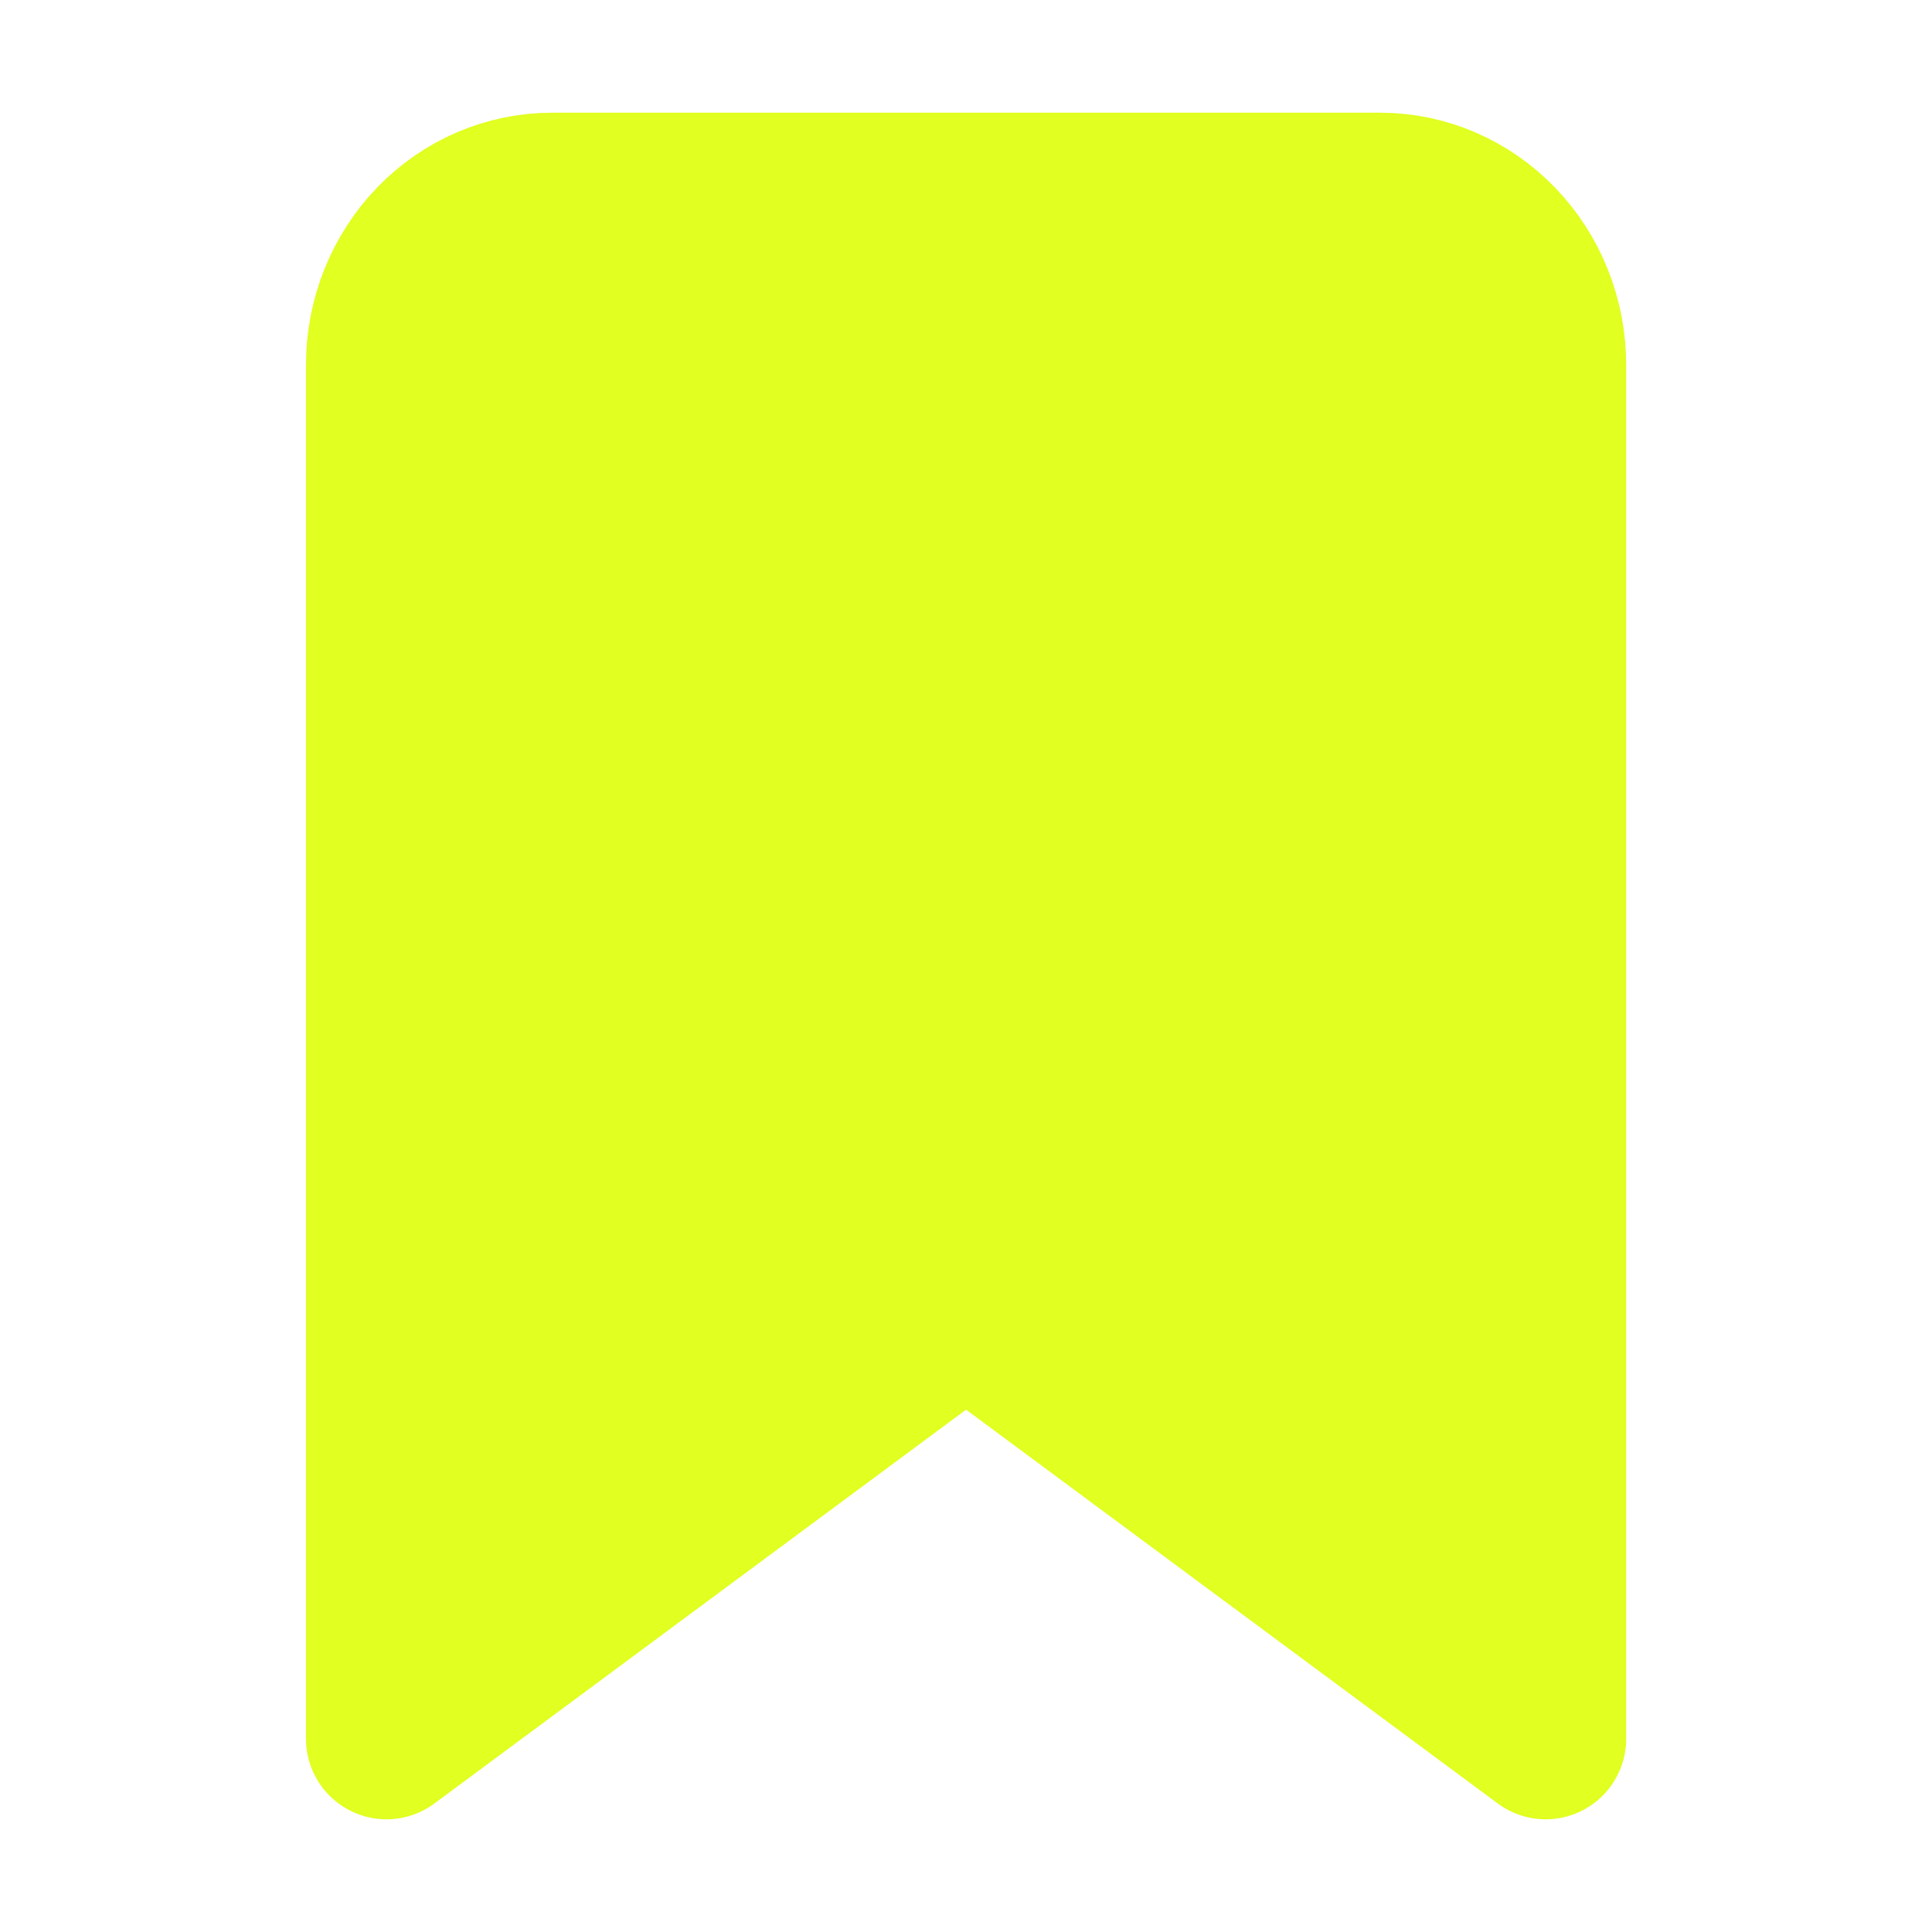
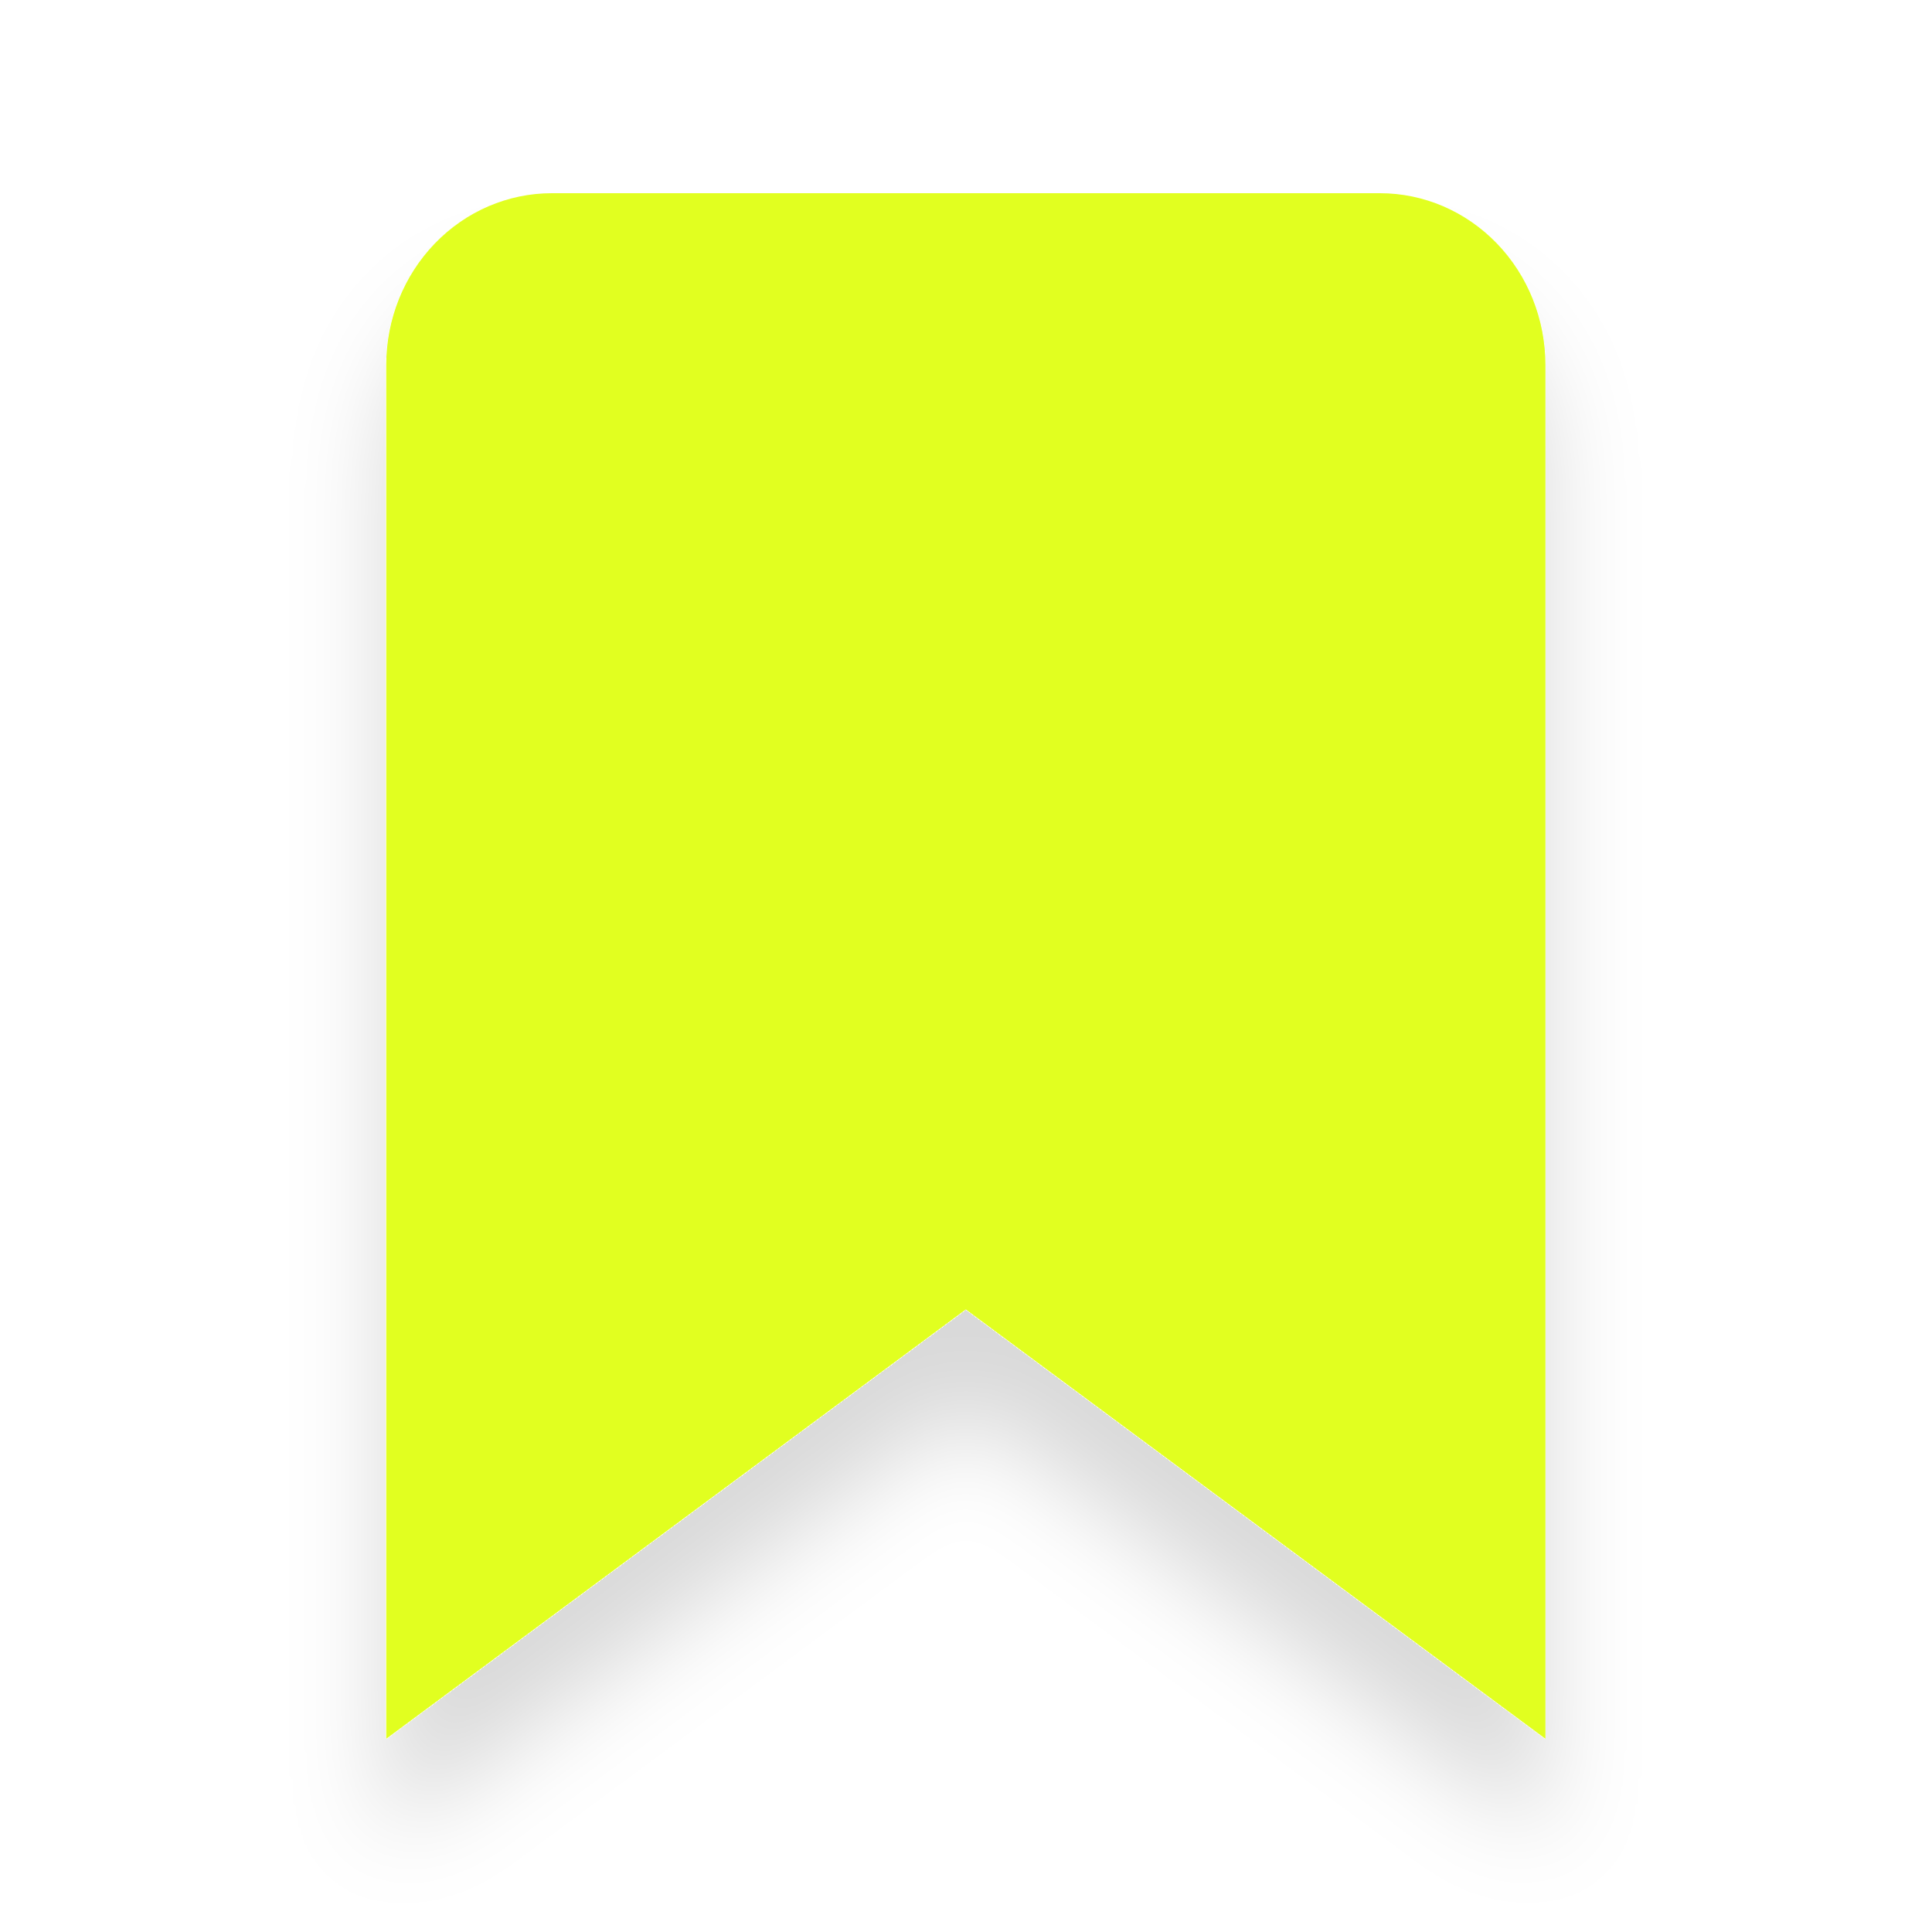
- <svg xmlns="http://www.w3.org/2000/svg" width="24" height="24" viewBox="0 0 24 24" fill="none">
-   <path d="M19.201 21.6L12.001 16.267L4.801 21.6V4.533C4.801 3.967 5.018 3.425 5.403 3.025C5.789 2.625 6.312 2.4 6.858 2.4H17.144C17.689 2.4 18.212 2.625 18.598 3.025C18.984 3.425 19.201 3.967 19.201 4.533V21.6Z" fill="#E1FF20" stroke="#E1FF20" stroke-width="2" stroke-linecap="round" stroke-linejoin="round" />
+ <svg xmlns="http://www.w3.org/2000/svg" width="22" height="22" viewBox="0 0 22 22" fill="none">
+   <g filter="url(#filter0_d_11914_12813)">
+     <path d="M17.598 19.8L10.998 14.911L4.398 19.8V4.156C4.398 3.637 4.597 3.14 4.951 2.773C5.304 2.406 5.784 2.2 6.284 2.2H15.713C16.213 2.2 16.692 2.406 17.046 2.773C17.4 3.14 17.598 3.637 17.598 4.156V19.8Z" fill="#E1FF20" />
+   </g>
+   <defs>
+     <filter id="filter0_d_11914_12813" x="3.298" y="2.2" width="15.399" height="19.8" filterUnits="userSpaceOnUse" color-interpolation-filters="sRGB">
+       <feFlood flood-opacity="0" result="BackgroundImageFix" />
+       <feColorMatrix in="SourceAlpha" type="matrix" values="0 0 0 0 0 0 0 0 0 0 0 0 0 0 0 0 0 0 127 0" result="hardAlpha" />
+       <feOffset dy="1.1" />
+       <feGaussianBlur stdDeviation="0.55" />
+       <feComposite in2="hardAlpha" operator="out" />
+       <feColorMatrix type="matrix" values="0 0 0 0 0 0 0 0 0 0 0 0 0 0 0 0 0 0 0.15 0" />
+       <feBlend mode="normal" in2="BackgroundImageFix" result="effect1_dropShadow_11914_12813" />
+       <feBlend mode="normal" in="SourceGraphic" in2="effect1_dropShadow_11914_12813" result="shape" />
+     </filter>
+   </defs>
</svg>
